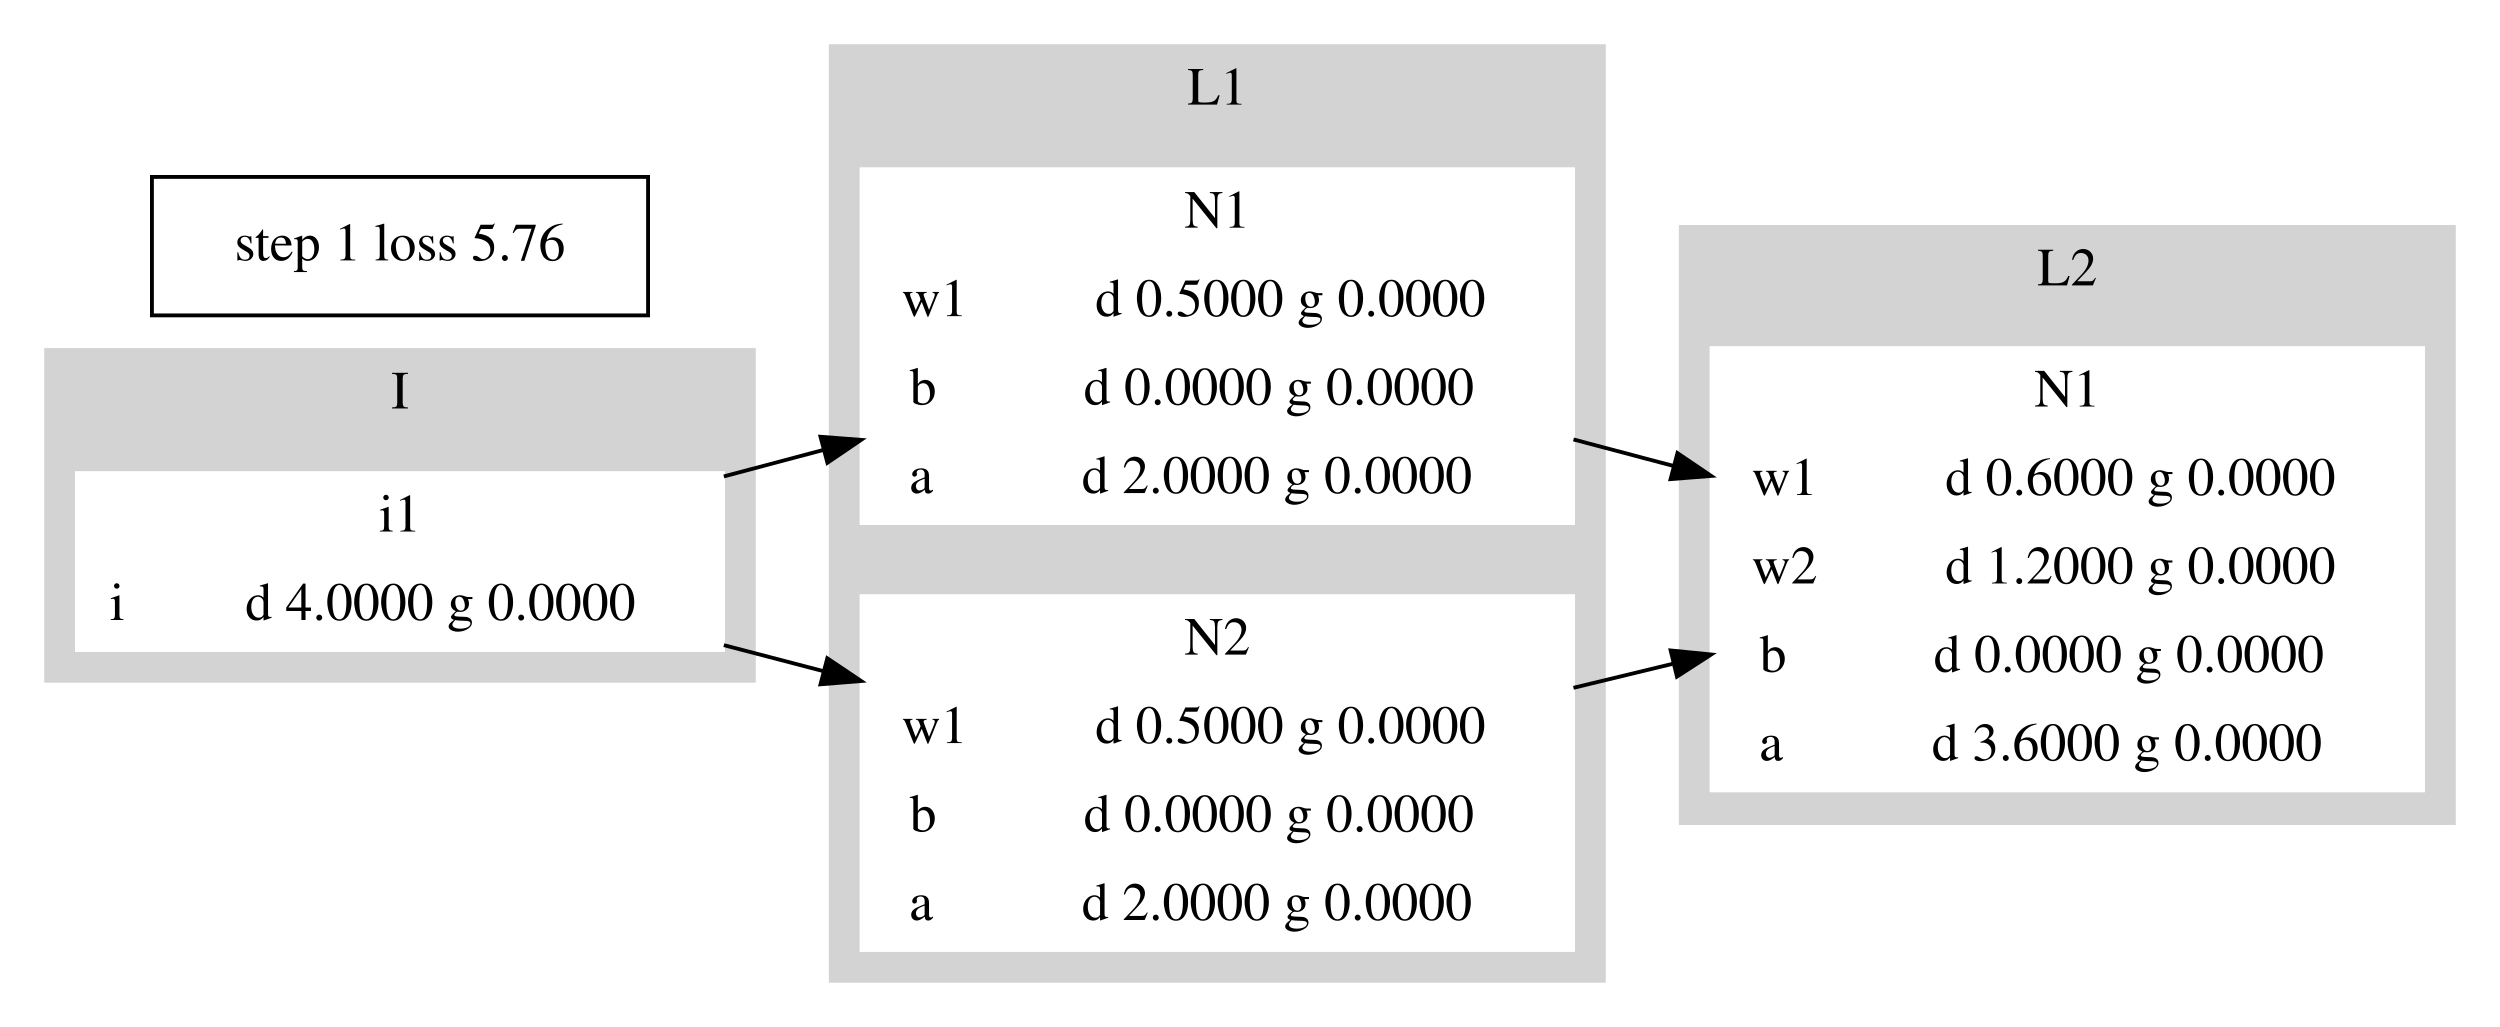
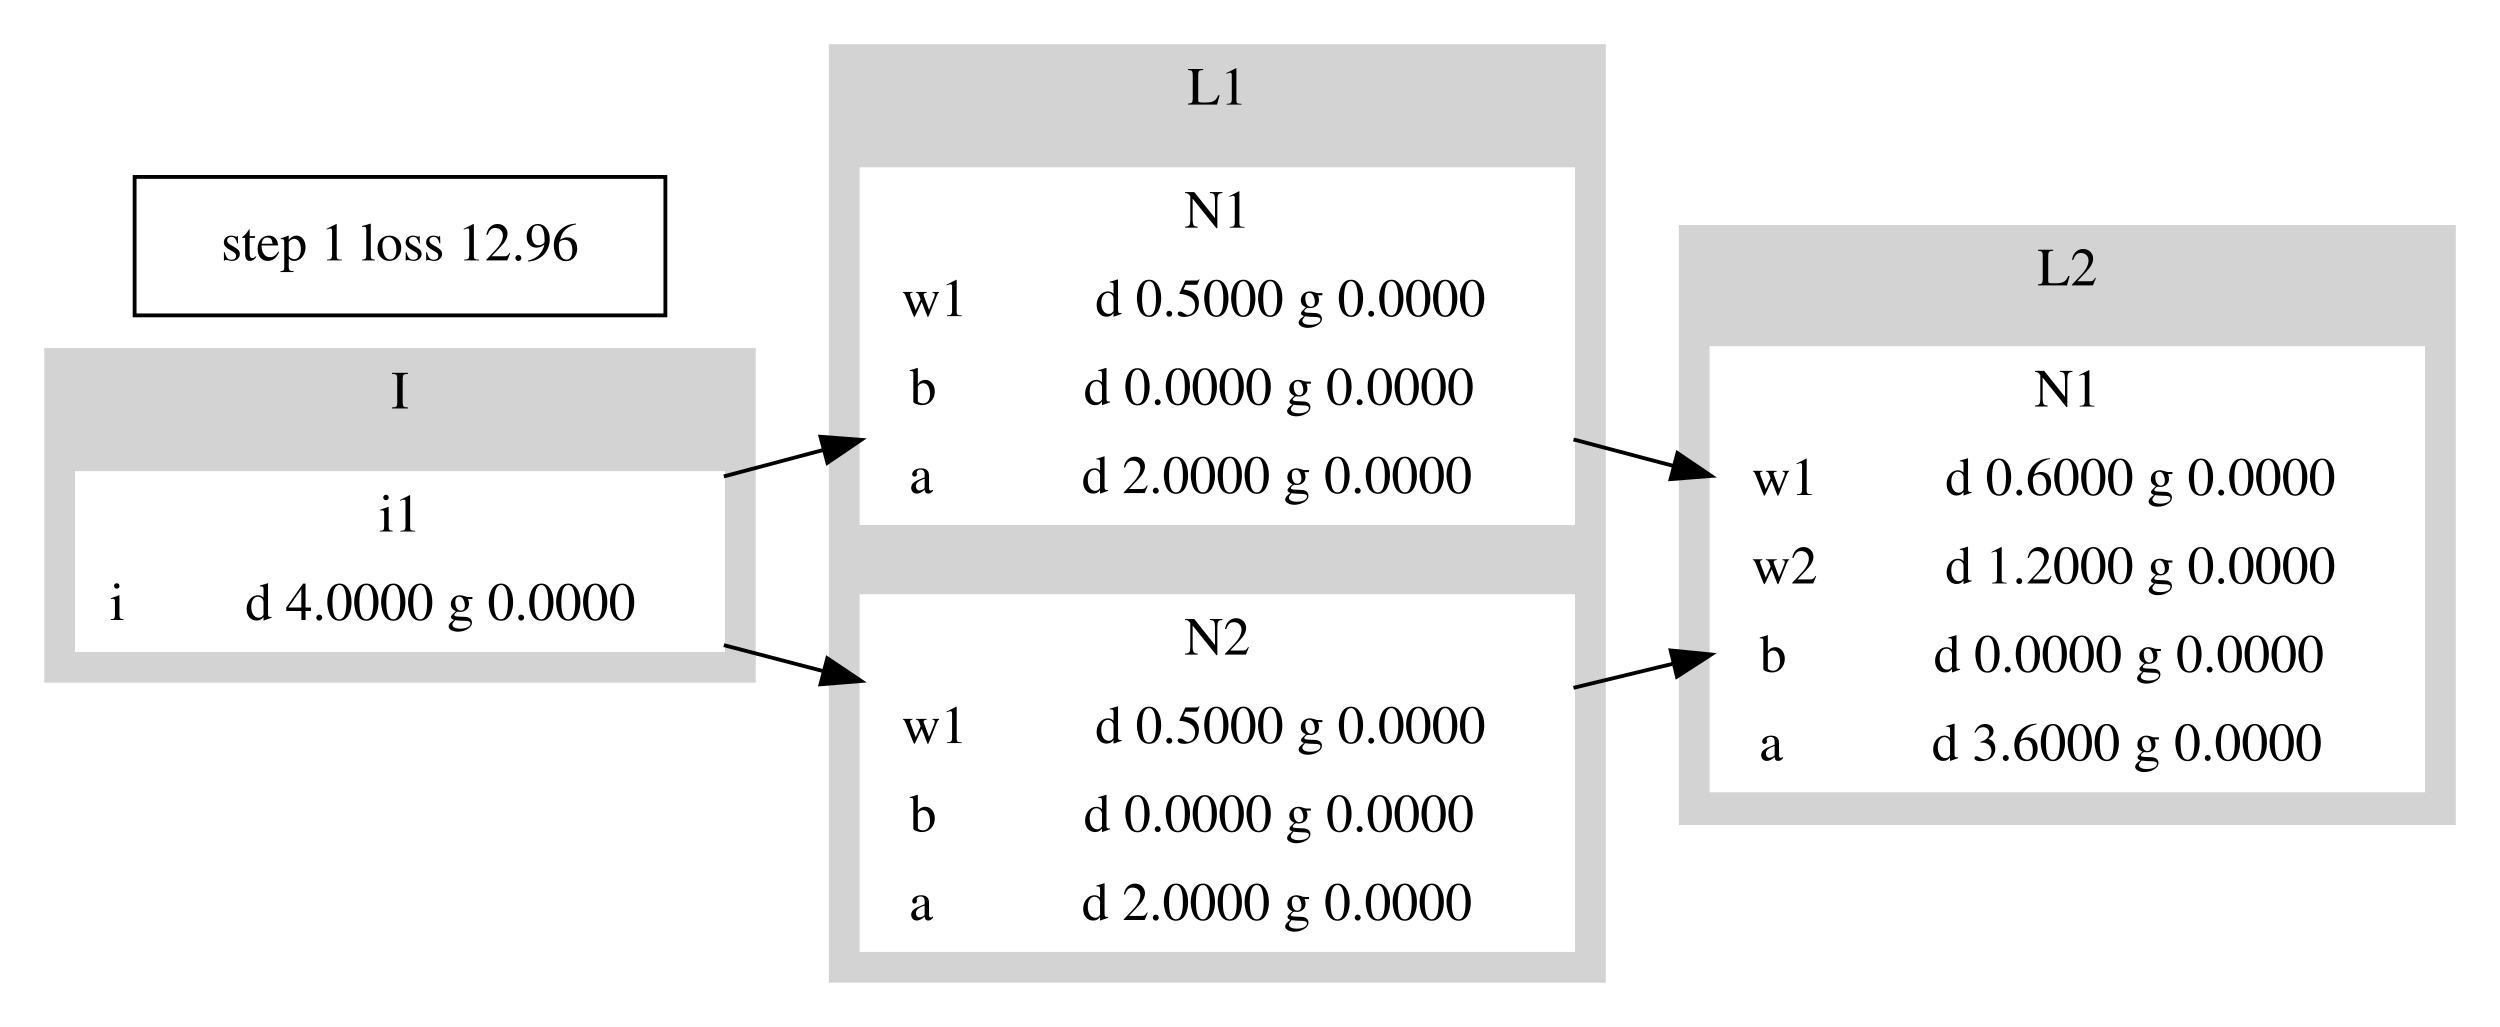
<svg xmlns="http://www.w3.org/2000/svg" width="650pt" height="267pt" viewBox="0.00 0.00 650.00 267.00">
  <g id="graph0" class="graph" transform="scale(1 1) rotate(0) translate(4 263)">
    <polygon fill="white" stroke="transparent" points="-4,4 -4,-263 646,-263 646,4 -4,4" />
    <g id="clust1" class="cluster">
      <polygon fill="lightgrey" stroke="lightgrey" points="8,-86 8,-172 192,-172 192,-86 8,-86" />
      <text text-anchor="middle" x="100" y="-156.8" font-family="Times,serif" font-size="14.00">I</text>
    </g>
    <g id="clust2" class="cluster">
      <polygon fill="lightgrey" stroke="lightgrey" points="212,-8 212,-251 413,-251 413,-8 212,-8" />
      <text text-anchor="middle" x="312.5" y="-235.8" font-family="Times,serif" font-size="14.00">L1</text>
    </g>
    <g id="clust3" class="cluster">
      <polygon fill="lightgrey" stroke="lightgrey" points="433,-49 433,-204 634,-204 634,-49 433,-49" />
      <text text-anchor="middle" x="533.5" y="-188.8" font-family="Times,serif" font-size="14.00">L2</text>
    </g>
    <g id="node1" class="node">
      <polygon fill="white" stroke="white" points="16,-94 16,-140 184,-140 184,-94 16,-94" />
      <text text-anchor="middle" x="100" y="-124.8" font-family="Times,serif" font-size="14.00">i1</text>
      <polyline fill="none" stroke="white" points="16,-117 184,-117 " />
      <text text-anchor="middle" x="26.5" y="-101.8" font-family="Times,serif" font-size="14.00">i</text>
      <polyline fill="none" stroke="white" points="37,-94 37,-117 " />
      <text text-anchor="middle" x="110.5" y="-101.8" font-family="Times,serif" font-size="14.00">d 4.0000 g 0.0000</text>
    </g>
    <g id="node2" class="node">
      <polygon fill="white" stroke="white" points="220,-127 220,-219 405,-219 405,-127 220,-127" />
      <text text-anchor="middle" x="312.5" y="-203.8" font-family="Times,serif" font-size="14.00">N1</text>
      <polyline fill="none" stroke="white" points="220,-196 405,-196 " />
      <text text-anchor="middle" x="239" y="-180.8" font-family="Times,serif" font-size="14.00">w1</text>
      <polyline fill="none" stroke="white" points="258,-173 258,-196 " />
      <text text-anchor="middle" x="331.5" y="-180.8" font-family="Times,serif" font-size="14.00">d 0.5000 g 0.0000</text>
      <polyline fill="none" stroke="white" points="220,-173 405,-173 " />
      <text text-anchor="middle" x="236" y="-157.8" font-family="Times,serif" font-size="14.00">b</text>
      <polyline fill="none" stroke="white" points="252,-150 252,-173 " />
      <text text-anchor="middle" x="328.5" y="-157.8" font-family="Times,serif" font-size="14.00">d 0.0000 g 0.0000</text>
      <polyline fill="none" stroke="white" points="220,-150 405,-150 " />
      <text text-anchor="middle" x="235.5" y="-134.8" font-family="Times,serif" font-size="14.00">a</text>
      <polyline fill="none" stroke="white" points="251,-127 251,-150 " />
      <text text-anchor="middle" x="328" y="-134.8" font-family="Times,serif" font-size="14.00">d 2.0000 g 0.0000</text>
    </g>
    <g id="edge1" class="edge">
      <path fill="none" stroke="black" d="M184.2,-139.13C192.71,-141.4 201.43,-143.72 210.11,-146.03" />
      <polygon fill="black" stroke="black" points="209.33,-149.44 219.89,-148.63 211.13,-142.68 209.33,-149.44" />
    </g>
    <g id="node3" class="node">
      <polygon fill="white" stroke="white" points="220,-16 220,-108 405,-108 405,-16 220,-16" />
      <text text-anchor="middle" x="312.5" y="-92.8" font-family="Times,serif" font-size="14.00">N2</text>
      <polyline fill="none" stroke="white" points="220,-85 405,-85 " />
      <text text-anchor="middle" x="239" y="-69.8" font-family="Times,serif" font-size="14.00">w1</text>
      <polyline fill="none" stroke="white" points="258,-62 258,-85 " />
      <text text-anchor="middle" x="331.5" y="-69.8" font-family="Times,serif" font-size="14.00">d 0.5000 g 0.0000</text>
      <polyline fill="none" stroke="white" points="220,-62 405,-62 " />
      <text text-anchor="middle" x="236" y="-46.8" font-family="Times,serif" font-size="14.00">b</text>
      <polyline fill="none" stroke="white" points="252,-39 252,-62 " />
      <text text-anchor="middle" x="328.5" y="-46.8" font-family="Times,serif" font-size="14.00">d 0.0000 g 0.0000</text>
      <polyline fill="none" stroke="white" points="220,-39 405,-39 " />
      <text text-anchor="middle" x="235.5" y="-23.8" font-family="Times,serif" font-size="14.00">a</text>
      <polyline fill="none" stroke="white" points="251,-16 251,-39 " />
      <text text-anchor="middle" x="328" y="-23.8" font-family="Times,serif" font-size="14.00">d 2.0000 g 0.0000</text>
    </g>
    <g id="edge2" class="edge">
      <path fill="none" stroke="black" d="M184.2,-95.26C192.71,-93.04 201.43,-90.76 210.11,-88.49" />
      <polygon fill="black" stroke="black" points="211.1,-91.85 219.89,-85.94 209.33,-85.08 211.1,-91.85" />
    </g>
    <g id="node4" class="node">
      <polygon fill="white" stroke="white" points="441,-57.5 441,-172.5 626,-172.5 626,-57.5 441,-57.5" />
      <text text-anchor="middle" x="533.5" y="-157.3" font-family="Times,serif" font-size="14.00">N1</text>
      <polyline fill="none" stroke="white" points="441,-149.5 626,-149.5 " />
      <text text-anchor="middle" x="460" y="-134.3" font-family="Times,serif" font-size="14.00">w1</text>
      <polyline fill="none" stroke="white" points="479,-126.5 479,-149.5 " />
      <text text-anchor="middle" x="552.5" y="-134.3" font-family="Times,serif" font-size="14.00">d 0.6000 g 0.0000</text>
      <polyline fill="none" stroke="white" points="441,-126.5 626,-126.5 " />
      <text text-anchor="middle" x="460" y="-111.3" font-family="Times,serif" font-size="14.00">w2</text>
      <polyline fill="none" stroke="white" points="479,-103.5 479,-126.5 " />
      <text text-anchor="middle" x="552.5" y="-111.3" font-family="Times,serif" font-size="14.00">d 1.2000 g 0.0000</text>
      <polyline fill="none" stroke="white" points="441,-103.5 626,-103.5 " />
      <text text-anchor="middle" x="457" y="-88.3" font-family="Times,serif" font-size="14.00">b</text>
      <polyline fill="none" stroke="white" points="473,-80.5 473,-103.5 " />
      <text text-anchor="middle" x="549.5" y="-88.3" font-family="Times,serif" font-size="14.00">d 0.0000 g 0.0000</text>
      <polyline fill="none" stroke="white" points="441,-80.5 626,-80.5 " />
      <text text-anchor="middle" x="456.5" y="-65.3" font-family="Times,serif" font-size="14.00">a</text>
      <polyline fill="none" stroke="white" points="472,-57.5 472,-80.5 " />
      <text text-anchor="middle" x="549" y="-65.3" font-family="Times,serif" font-size="14.00">d 3.6000 g 0.0000</text>
    </g>
    <g id="edge3" class="edge">
      <path fill="none" stroke="black" d="M405.11,-148.74C413.71,-146.46 422.46,-144.14 431.14,-141.84" />
      <polygon fill="black" stroke="black" points="432.14,-145.2 440.91,-139.26 430.35,-138.43 432.14,-145.2" />
    </g>
    <g id="edge4" class="edge">
      <path fill="none" stroke="black" d="M405.11,-84.17C413.71,-86.25 422.46,-88.37 431.14,-90.47" />
      <polygon fill="black" stroke="black" points="430.37,-93.88 440.91,-92.83 432.01,-87.08 430.37,-93.88" />
    </g>
    <g id="node5" class="node">
-       <polygon fill="none" stroke="black" points="35.5,-181 35.5,-217 164.5,-217 164.5,-181 35.5,-181" />
-       <text text-anchor="middle" x="100" y="-195.3" font-family="Times,serif" font-size="14.00">step 1 loss 5.76</text>
+       <polygon fill="none" stroke="black" points="31,-181 31,-217 169,-217 169,-181 31,-181" />
+       <text text-anchor="middle" x="100" y="-195.3" font-family="Times,serif" font-size="14.00">step 1 loss 12.96</text>
    </g>
  </g>
</svg>
